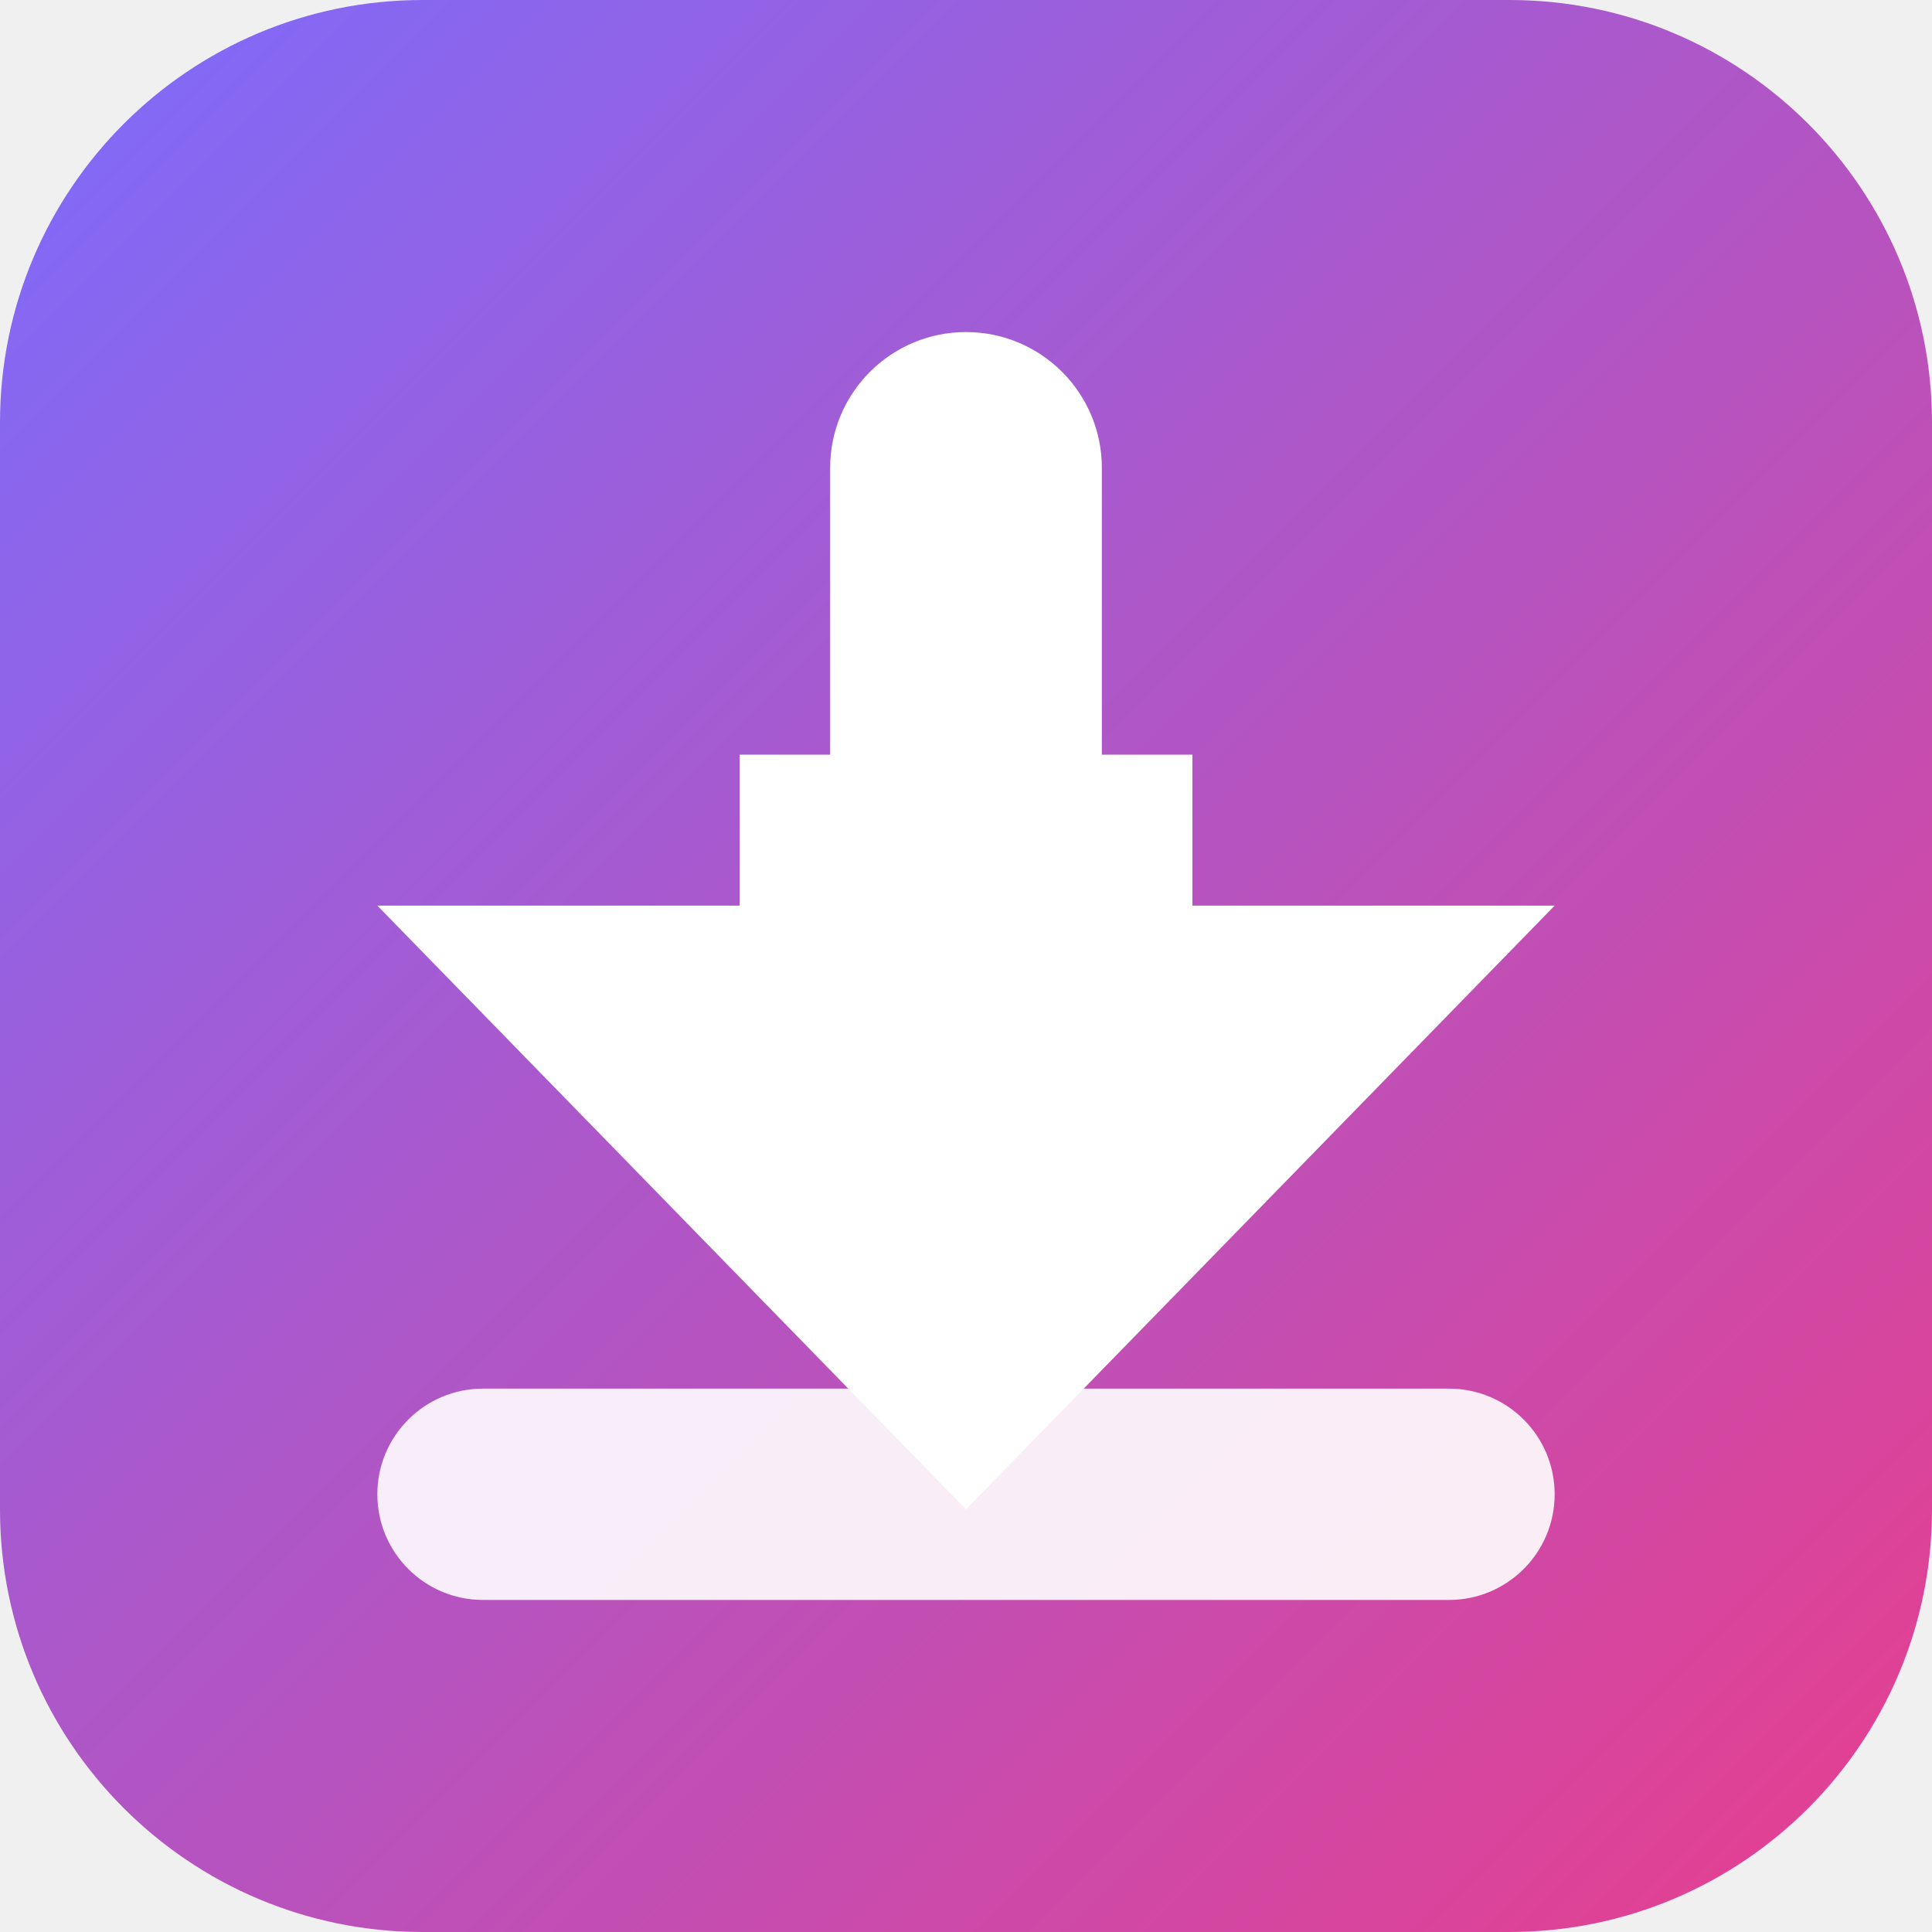
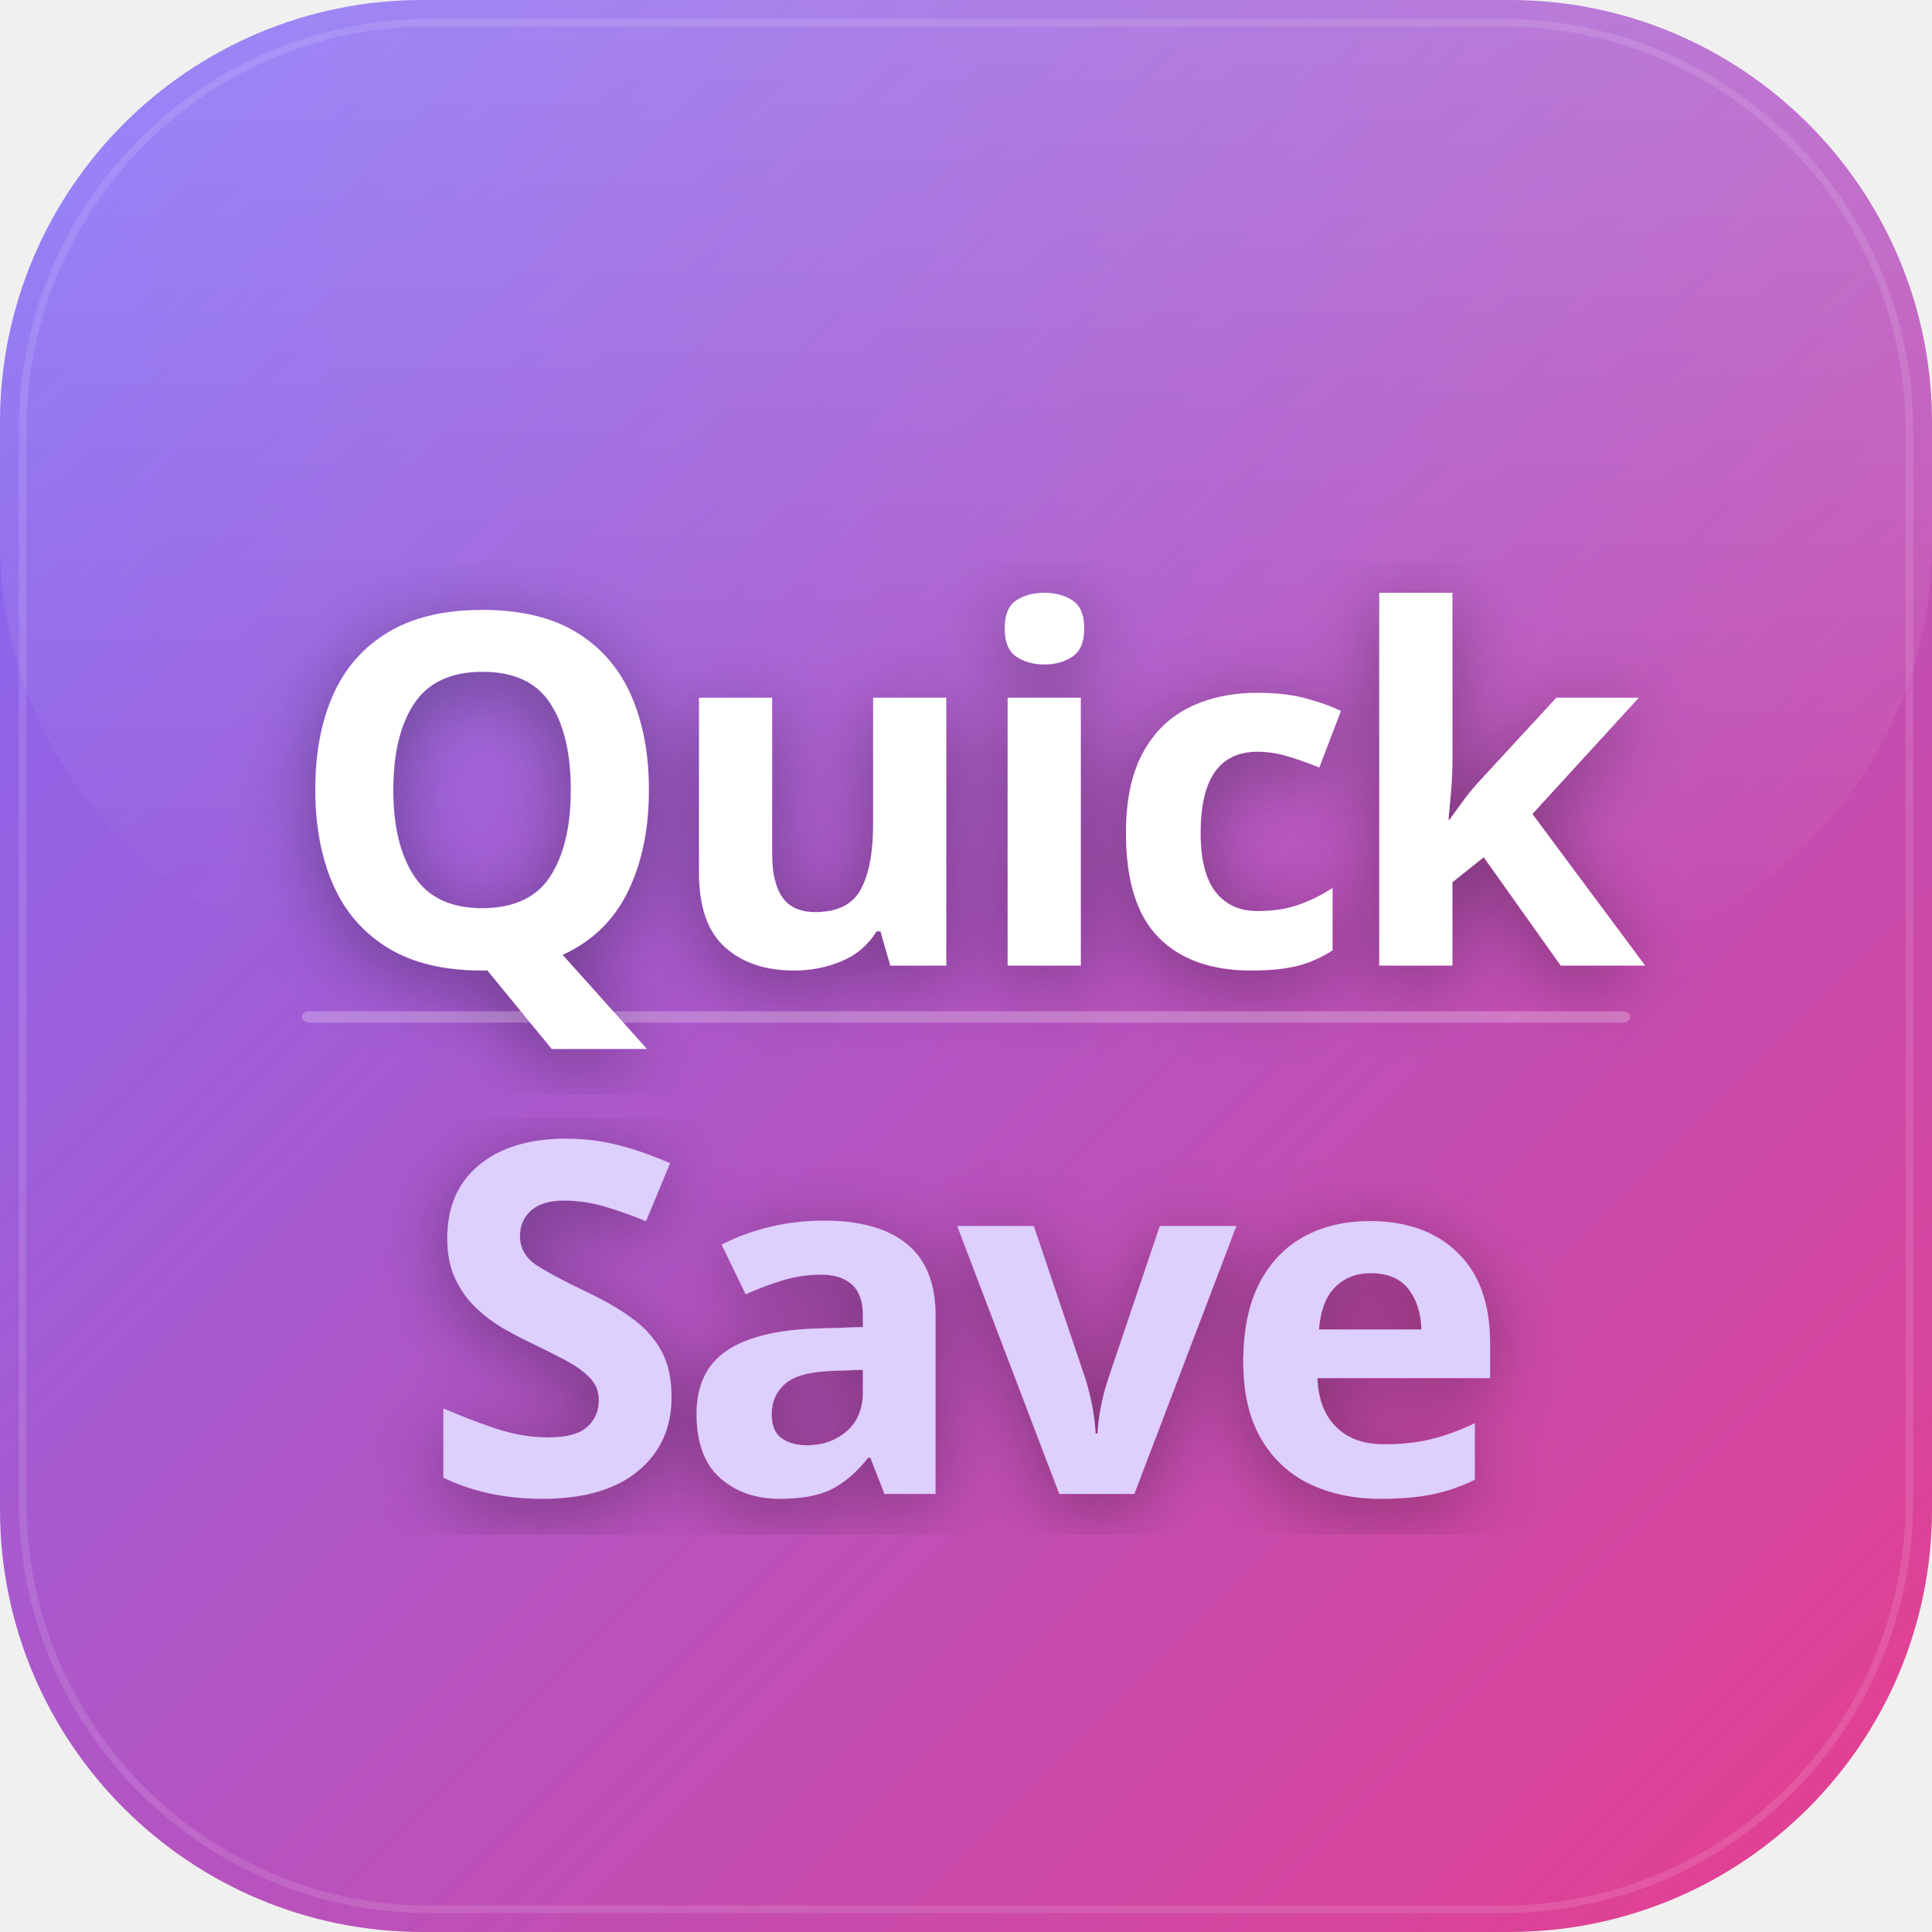
<svg xmlns="http://www.w3.org/2000/svg" viewBox="0 0 512 512">
  <defs>
-     <linearGradient id="grad" x1="0%" y1="0%" x2="100%" y2="100%">
+     <linearGradient id="bg" x1="0%" y1="0%" x2="100%" y2="100%">
      <stop offset="0%" stop-color="#7c6cfc" />
      <stop offset="100%" stop-color="#e83e8c" />
    </linearGradient>
+     <linearGradient id="shine" x1="0%" y1="0%" x2="0%" y2="100%">
+       <stop offset="0%" stop-color="rgba(255,255,255,0.20)" />
+       <stop offset="100%" stop-color="rgba(255,255,255,0)" />
+     </linearGradient>
+     <filter id="sh">
+       <feDropShadow dx="0" dy="4" stdDeviation="10" flood-color="rgba(0,0,0,0.35)" />
+     </filter>
  </defs>
-   <rect width="512" height="512" rx="112" fill="url(#grad)" />
-   <rect x="220" y="88" width="72" height="200" rx="36" fill="white" />
-   <path d="M256 400L100 240h96v-40h120v40h96z" fill="white" />
-   <rect x="100" y="368" width="312" height="56" rx="28" fill="rgba(255,255,255,0.9)" />
+   <rect width="512" height="512" rx="112" fill="url(#bg)" />
+   <rect width="512" height="256" rx="112" fill="url(#shine)" />
+   <rect x="6" y="6" width="500" height="500" rx="108" fill="none" stroke="rgba(255,255,255,0.12)" stroke-width="2" />
+   <text x="256" y="210" font-family="'Arial Black','Arial Bold',Impact,Gadget,sans-serif" font-size="130" font-weight="900" fill="#ffffff" text-anchor="middle" dominant-baseline="middle" letter-spacing="-4" filter="url(#sh)">Quick</text>
+   <rect x="80" y="268" width="352" height="3" rx="2" fill="rgba(255,255,255,0.25)" />
+   <text x="256" y="350" font-family="'Arial Black','Arial Bold',Impact,Gadget,sans-serif" font-size="130" font-weight="900" fill="#ddd0ff" text-anchor="middle" dominant-baseline="middle" letter-spacing="-4" filter="url(#sh)">Save</text>
</svg>
